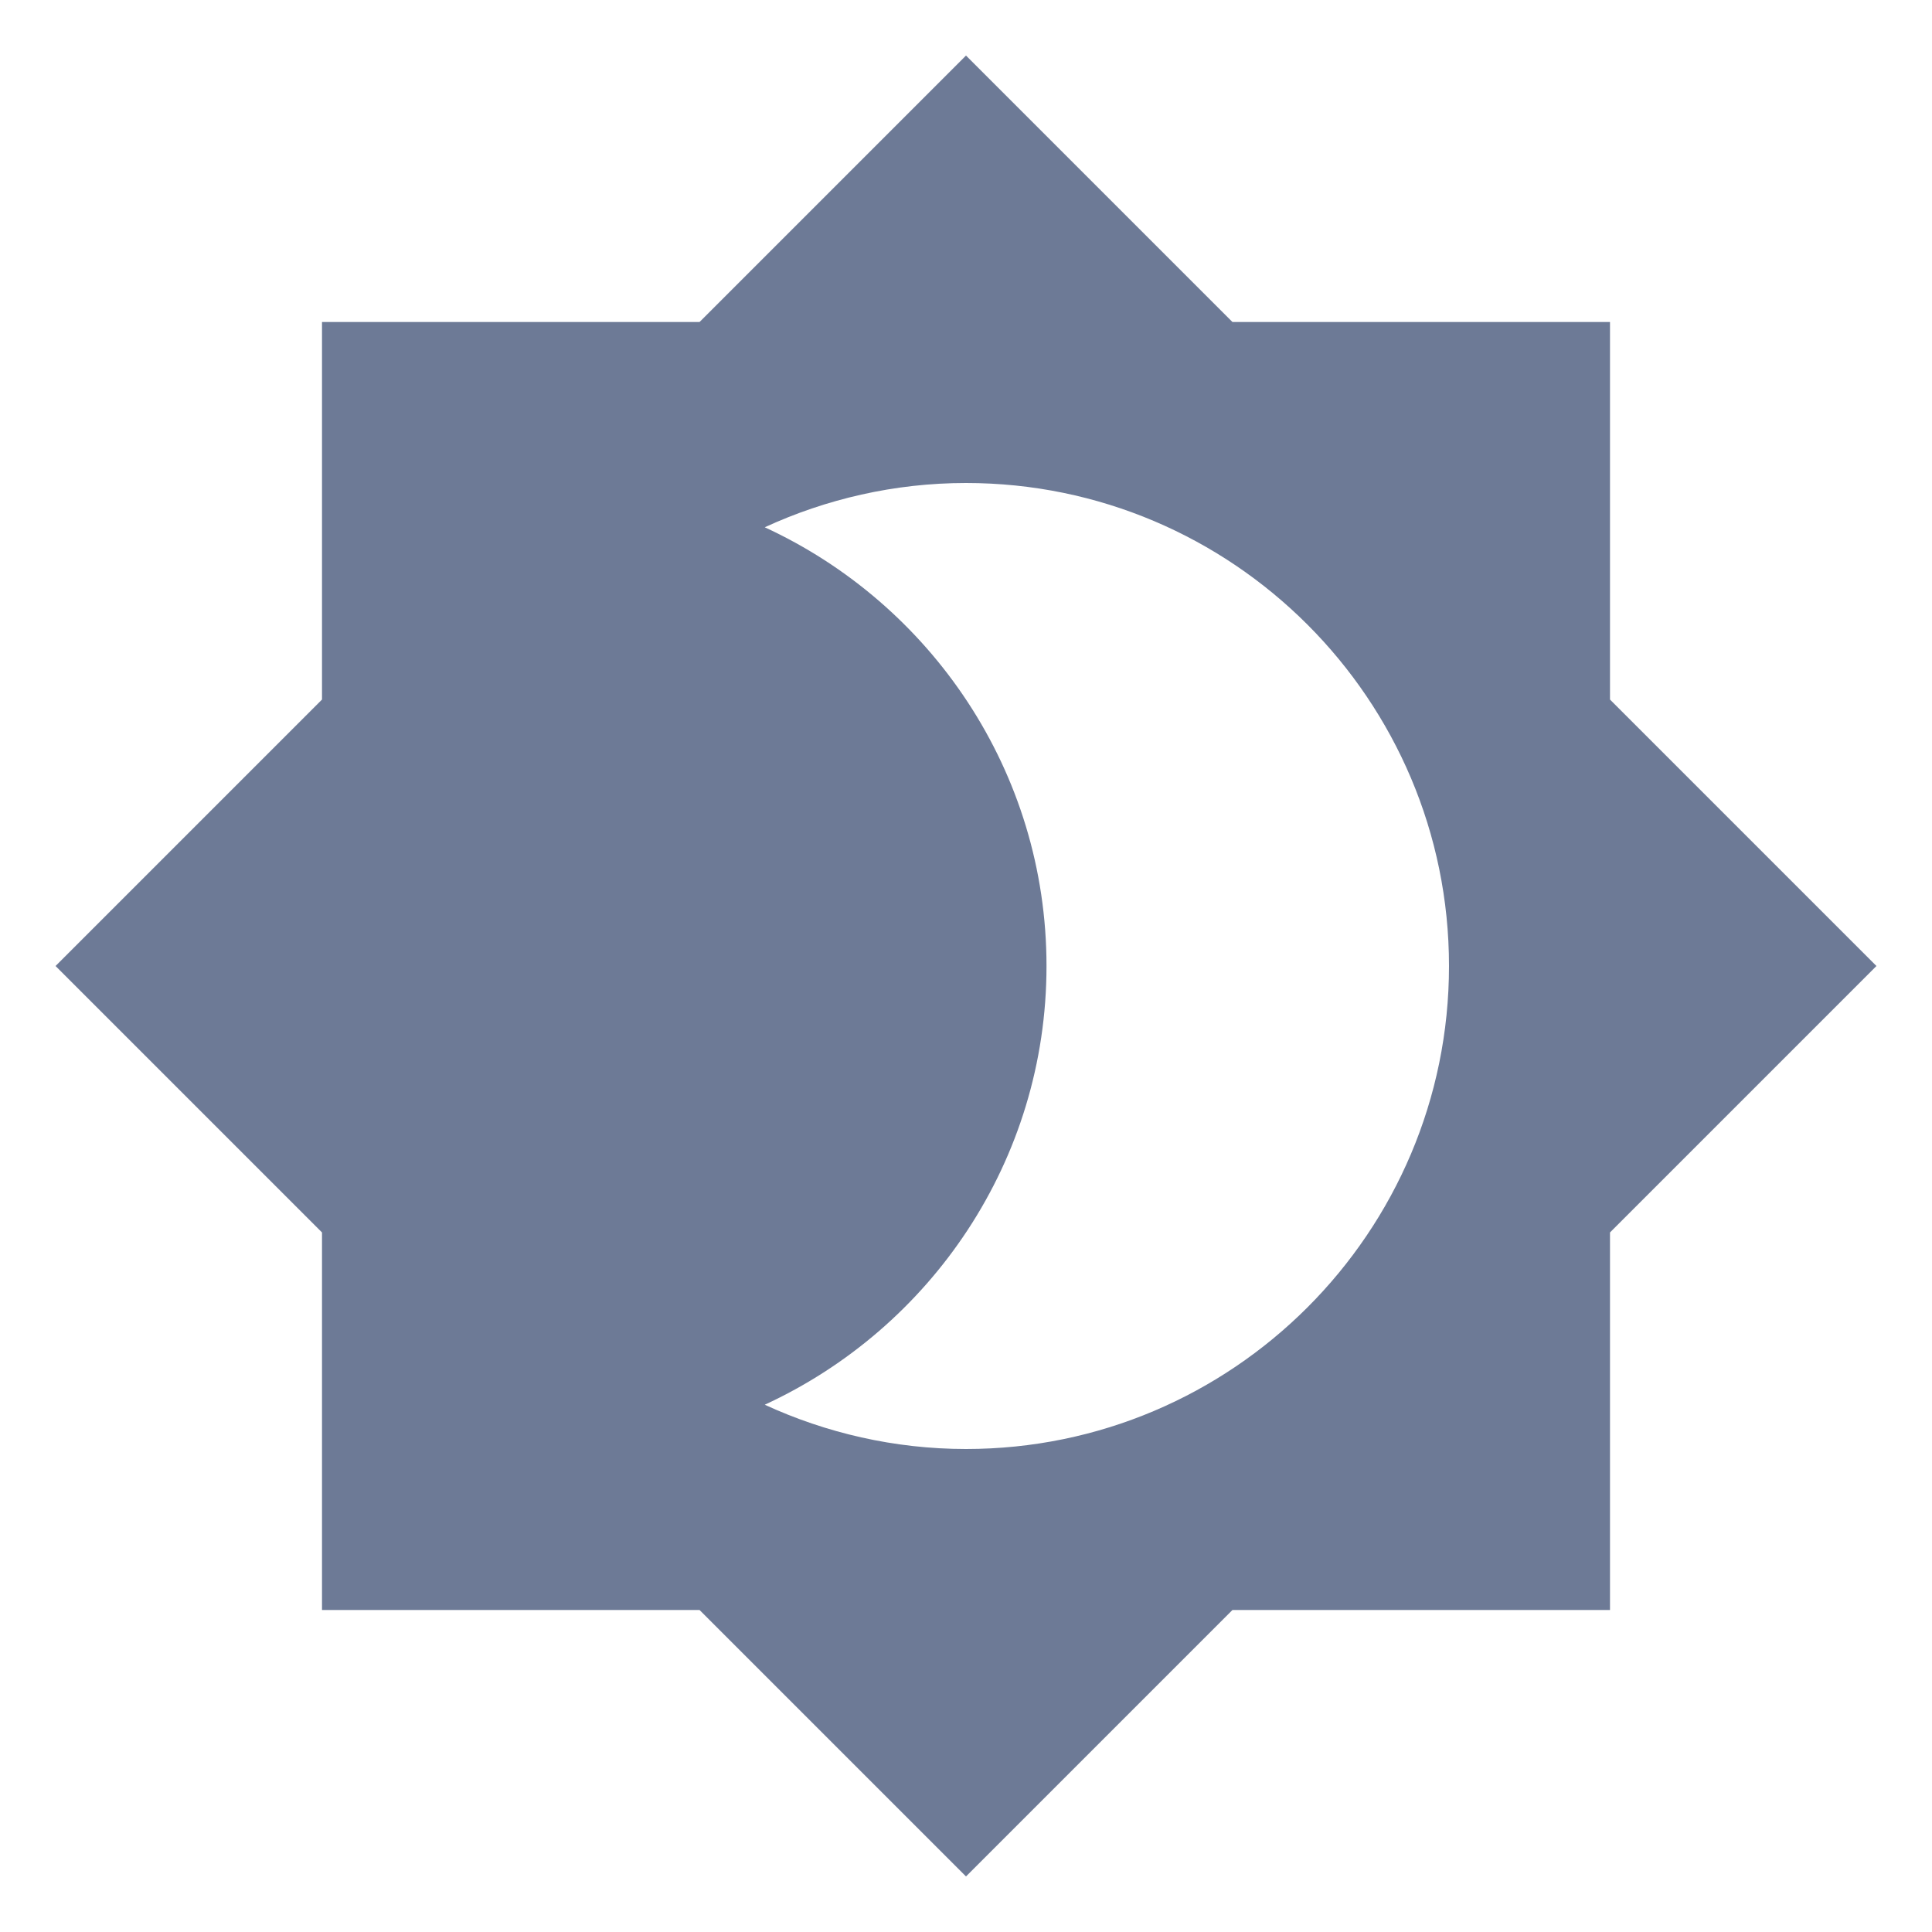
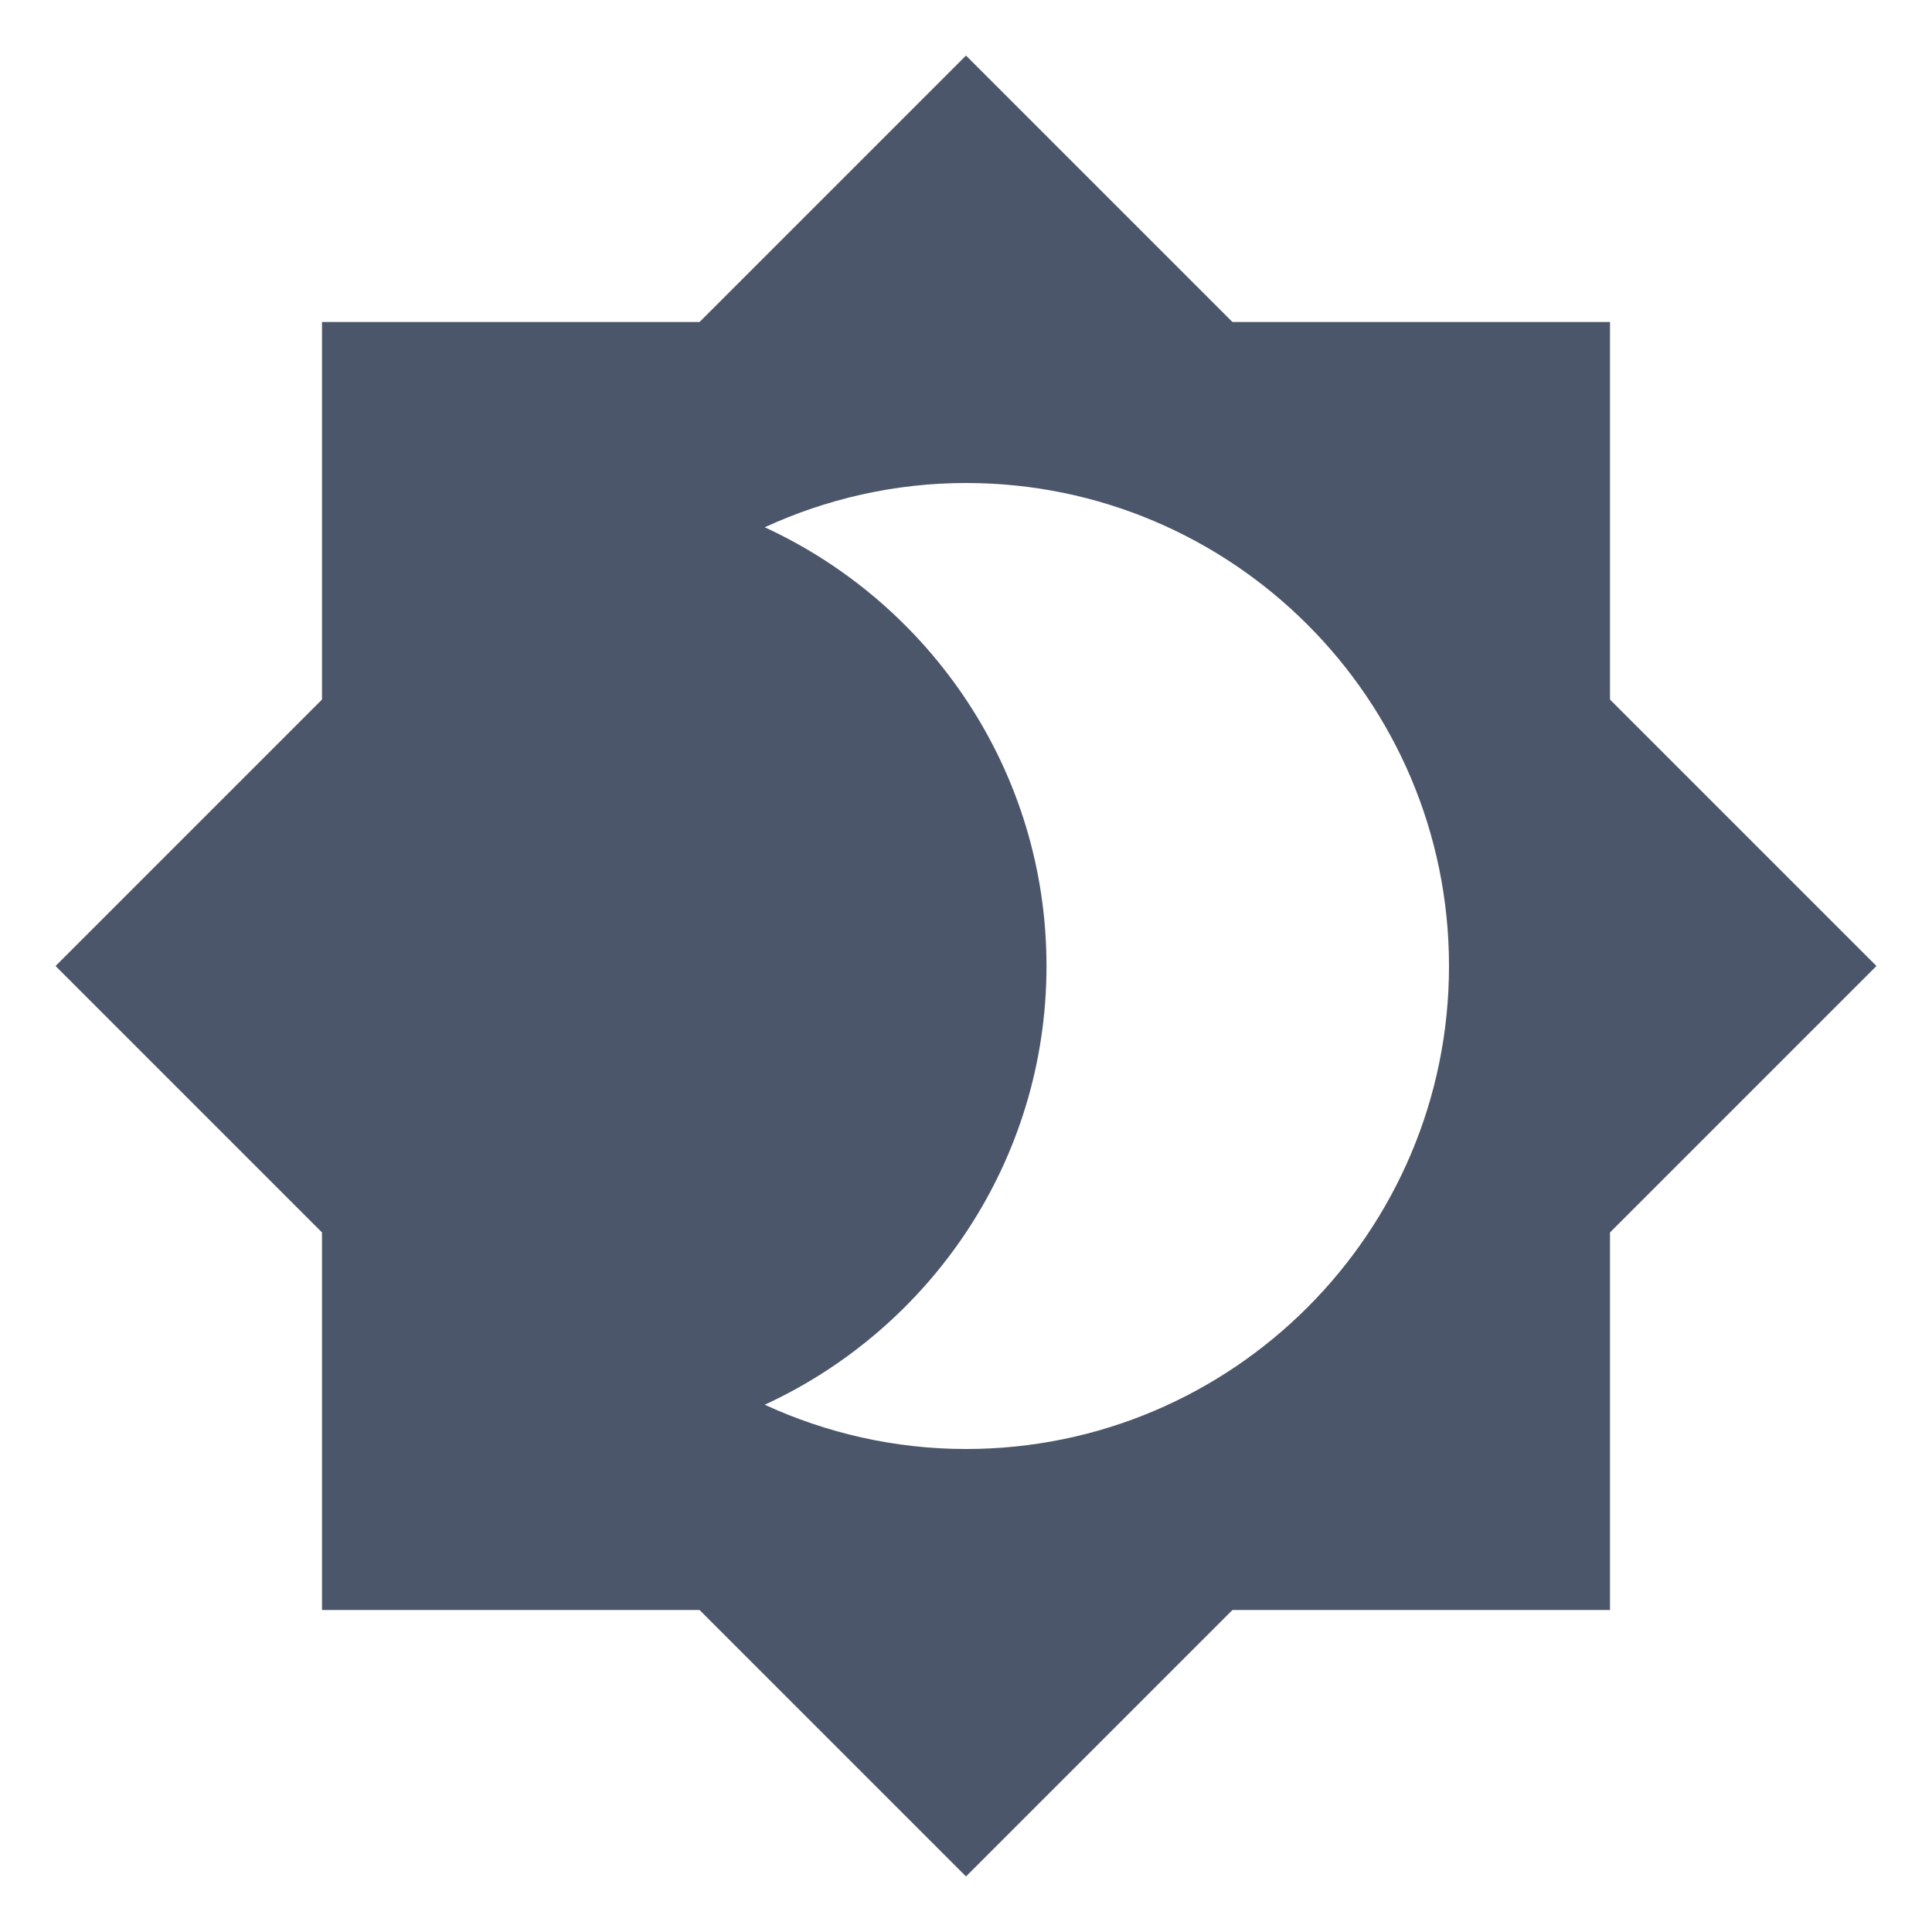
<svg xmlns="http://www.w3.org/2000/svg" role="img" viewBox="0 0 24 24">
-   <path d="M20 8.69V4h-4.69L12 .69 8.69 4H4v4.69L.69 12 4 15.31V20h4.69L12 23.31 15.31 20H20v-4.69L23.31 12 20 8.69zM12 18c-.89 0-1.74-.2-2.5-.55C11.56 16.5 13 14.42 13 12s-1.44-4.5-3.5-5.45C10.26 6.2 11.11 6 12 6c3.31 0 6 2.69 6 6s-2.69 6-6 6z" fill="rgb(109, 122, 150)" />
+   <path d="M20 8.69V4h-4.69L12 .69 8.69 4H4v4.69L.69 12 4 15.31V20h4.69L12 23.31 15.31 20H20v-4.69L23.31 12 20 8.69zM12 18c-.89 0-1.74-.2-2.5-.55C11.56 16.5 13 14.42 13 12s-1.44-4.5-3.5-5.45C10.26 6.2 11.11 6 12 6c3.31 0 6 2.69 6 6s-2.69 6-6 6z" fill="#4c566a" />
</svg>
